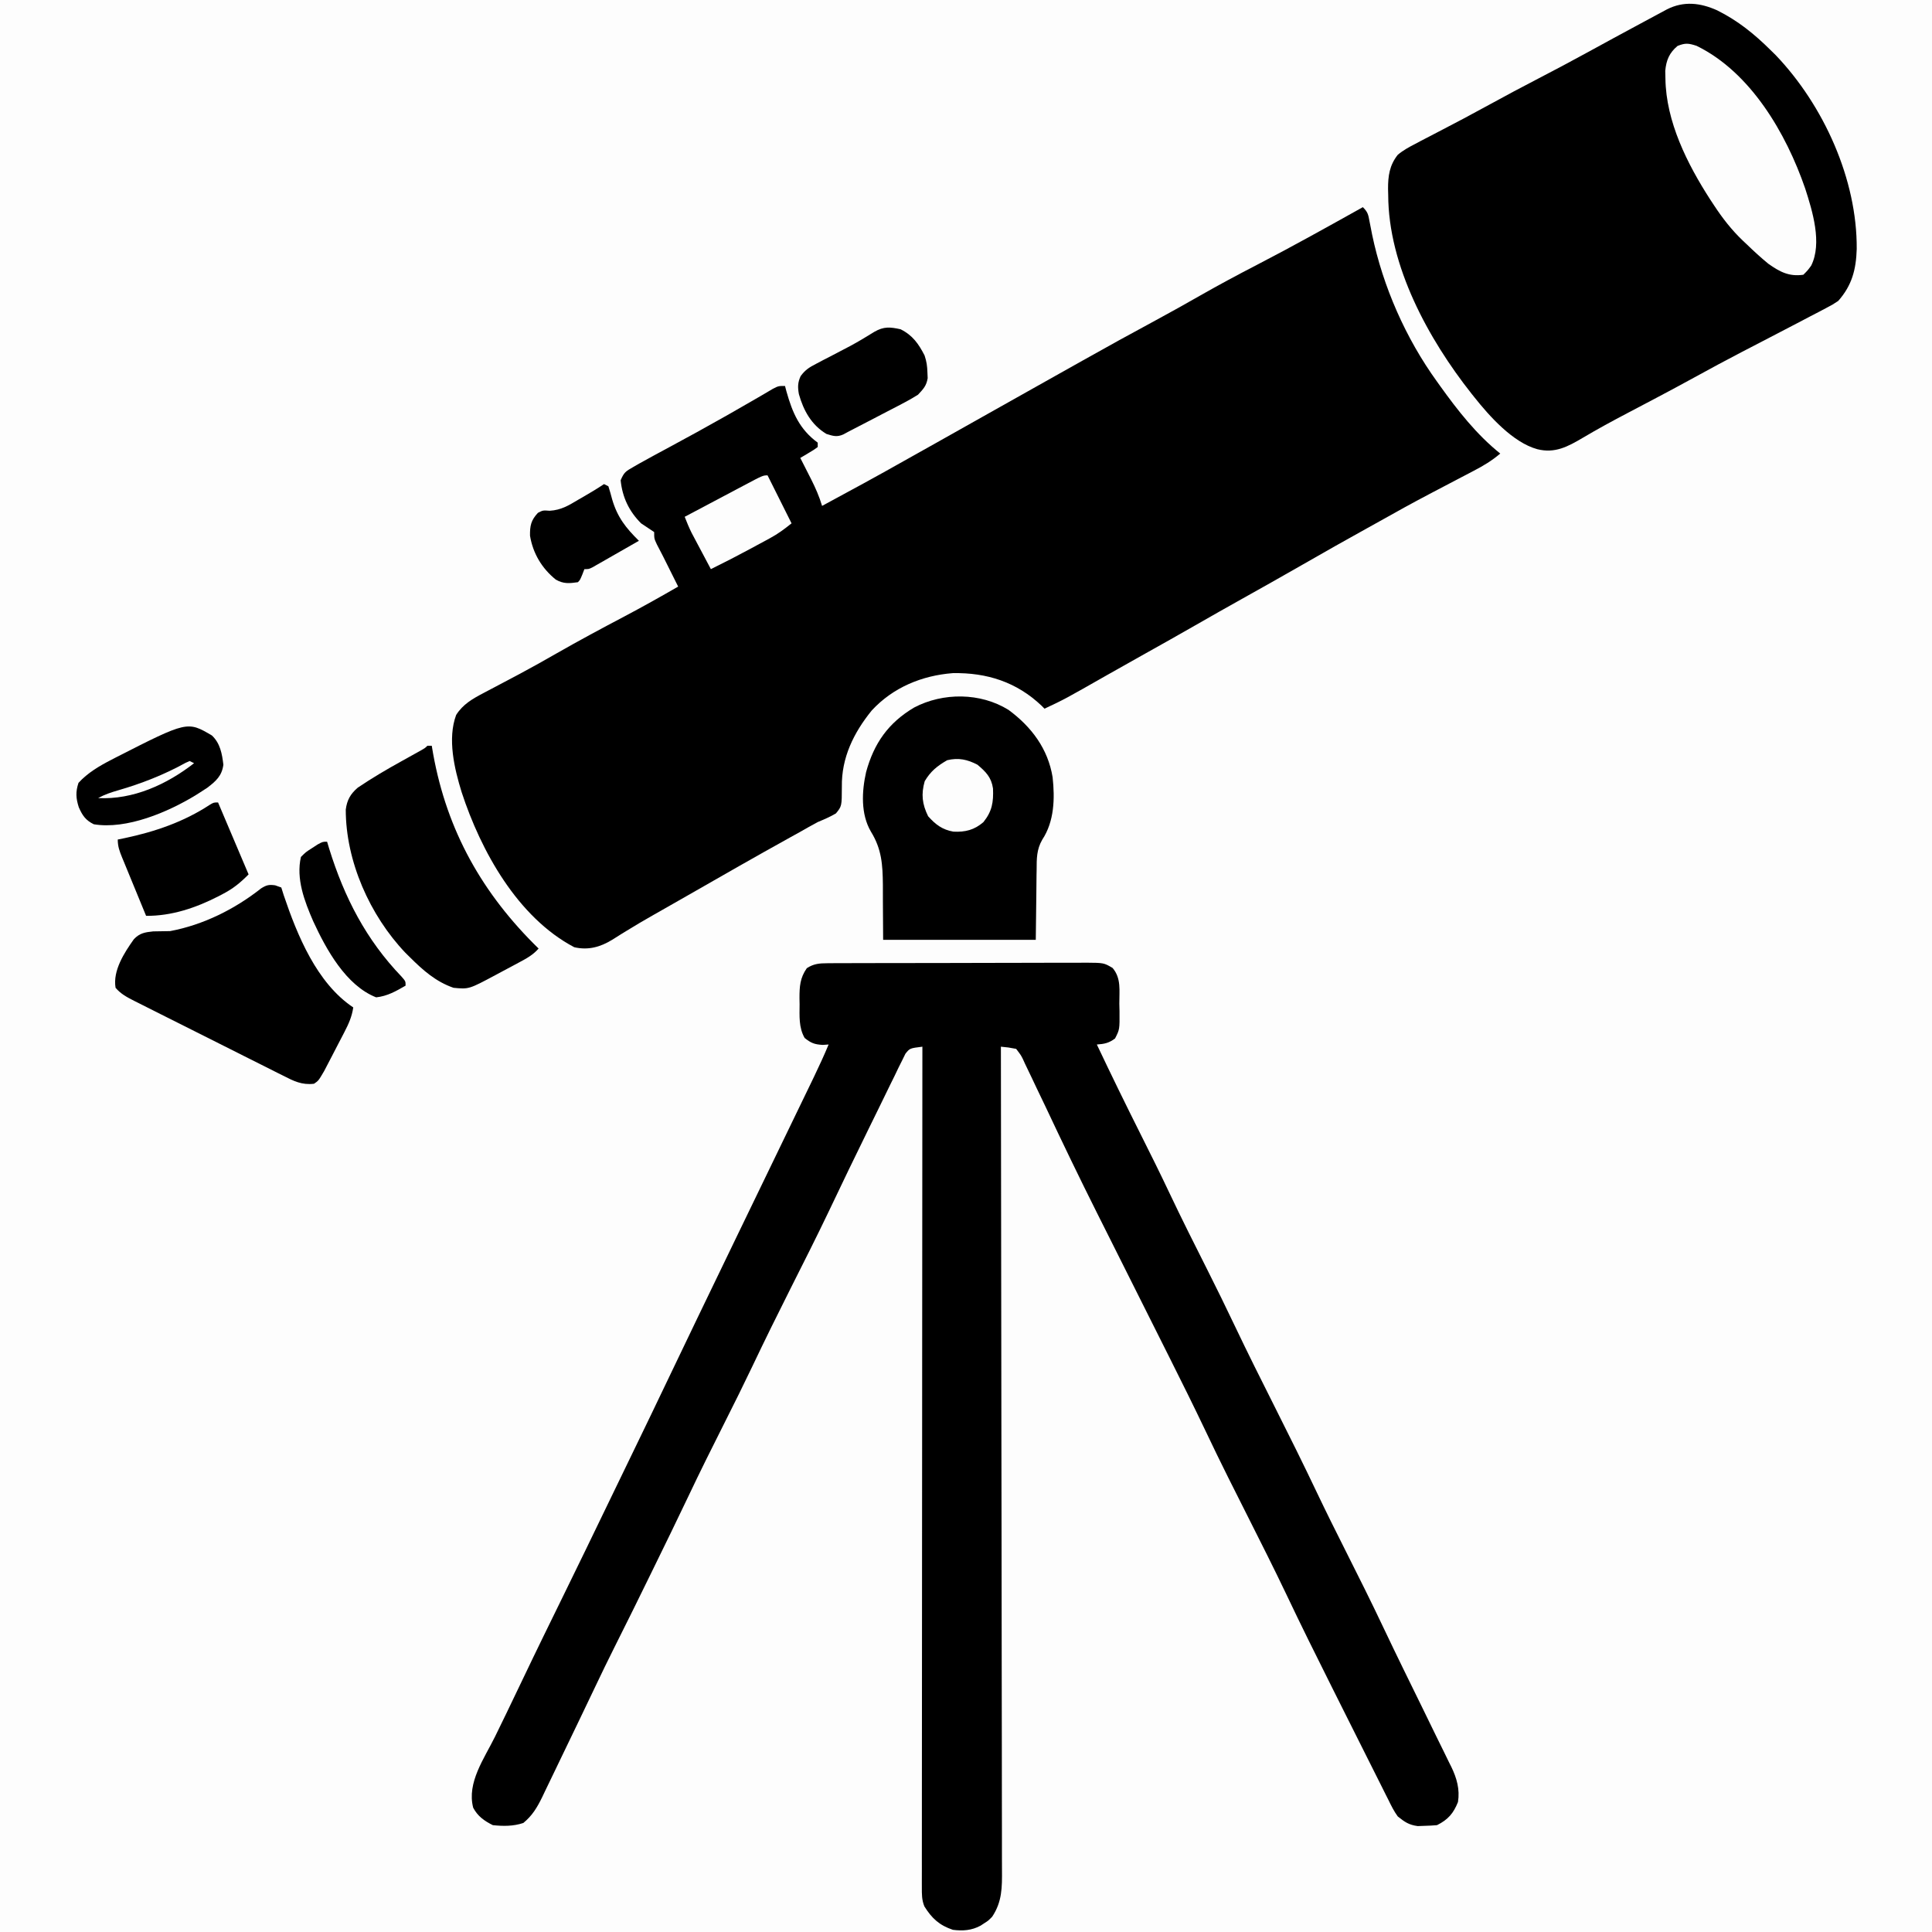
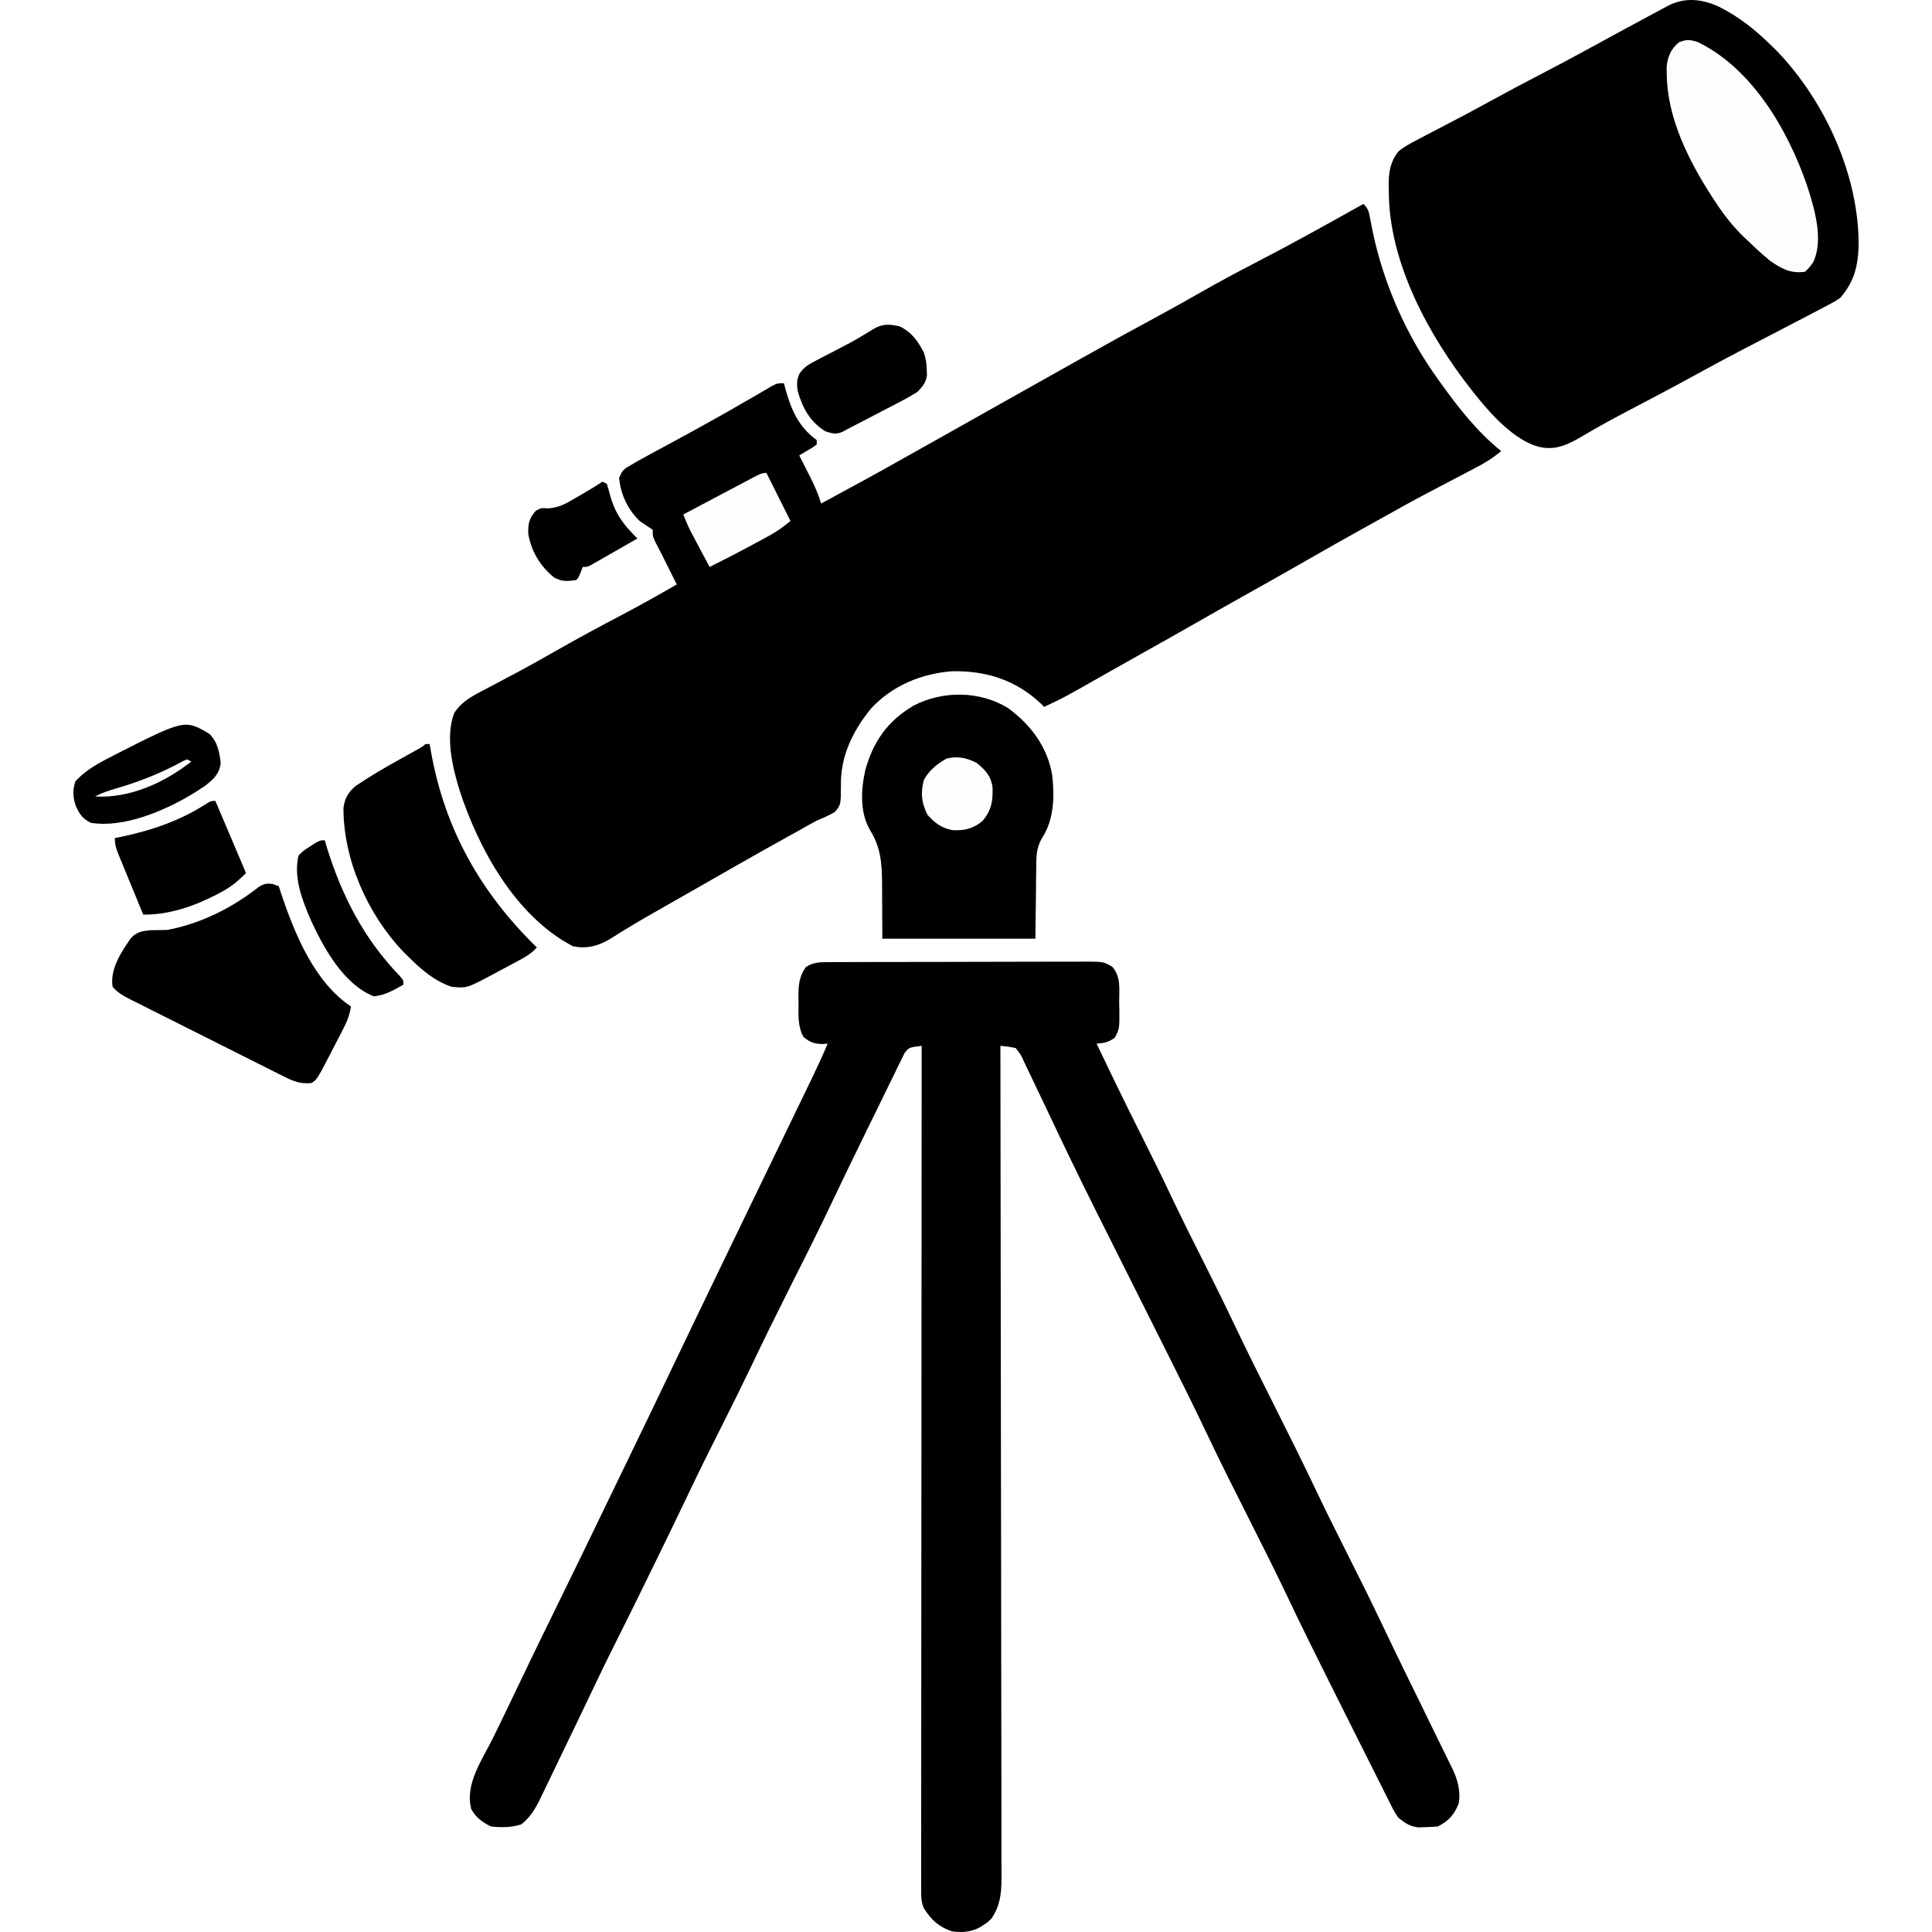
- <svg xmlns="http://www.w3.org/2000/svg" width="1254" height="1254" viewBox="227 176 818 886">
-   <path fill="#FDFDFD" d="M0 0h1254v1254H0z" id="svg-layer-0" style="pointer-events: all;" />
+ <svg xmlns="http://www.w3.org/2000/svg" width="1254" height="1254" viewBox="194.500 177.729 883.531 883.531">
+   <path fill="none" d="M0 0h1254v1254H0z" id="svg-layer-0" style="pointer-events: all; fill: none;" />
  <path d="M818 271c2.353 2.353 2.47 3.449 3.078 6.664l.569 2.875.603 3.086c4.994 23.894 15.426 47.55 29.75 67.375l1.39 1.946c8.15 11.345 16.665 22.25 27.61 31.054-3.818 3.272-7.847 5.68-12.293 7.977l-2.118 1.111q-2.233 1.17-4.469 2.335c-3.873 2.017-7.736 4.052-11.6 6.085l-2.282 1.199c-7.5 3.945-14.91 8.034-22.29 12.198a849 849 0 0 1-6.034 3.353c-9.816 5.414-19.558 10.955-29.285 16.528a2957 2957 0 0 1-28.686 16.205A1979 1979 0 0 0 742.5 462c-8.646 4.958-17.332 9.843-26.034 14.701a2237 2237 0 0 0-15.743 8.865C681.303 496.62 681.303 496.62 672 501l-1.258-1.285c-11.505-10.952-25.135-15.29-40.77-15.024-14.193 1.103-27.402 6.554-37.163 17.086-8.312 10.215-13.958 21.73-13.74 35.047-.026 8.9-.026 8.9-2.725 12.203-2.698 1.594-5.455 2.758-8.344 3.973-2.763 1.46-5.47 3.019-8.187 4.563q-2.355 1.305-4.711 2.605c-15.58 8.63-31.035 17.49-46.492 26.34a4999 4999 0 0 1-7.993 4.558l-2.694 1.536a3135 3135 0 0 1-5.303 3.015c-4.177 2.377-8.317 4.792-12.401 7.324l-2.29 1.404q-2.095 1.29-4.162 2.622c-5.48 3.36-11.027 4.895-17.412 3.424-26-13.68-42.823-44.128-51.655-71.119-3.315-10.756-6.583-24.465-2.512-35.397 3.106-4.927 7.542-7.429 12.617-10.09l3.42-1.808 1.8-.944c3.176-1.666 6.341-3.349 9.506-5.033l1.936-1.03c5.694-3.036 11.309-6.2 16.908-9.408 10.188-5.824 20.518-11.36 30.898-16.831 8.345-4.408 16.561-9.002 24.727-13.731l-1.645-3.29c-4.312-8.624-4.312-8.624-5.357-10.727a302 302 0 0 0-2.76-5.319C493 423 493 423 493 420a742 742 0 0 0-6-4c-5.519-5.519-8.595-11.95-9.375-19.75 1.57-3.712 2.375-4.135 5.762-6.074l2.742-1.579a954 954 0 0 1 14.058-7.66c8.362-4.498 16.677-9.07 24.938-13.75l2.886-1.633a1071 1071 0 0 0 12.434-7.148l1.98-1.153c1.68-.98 3.354-1.97 5.028-2.96C550 353 550 353 553 353l.664 2.527c2.76 9.794 5.983 17.33 14.336 23.473v2c-1.75 1.29-1.75 1.29-4 2.625l-2.25 1.352L560 386l1.68 3.29 2.195 4.335 1.105 2.16c2.02 4.003 3.728 7.904 5.02 12.215 12.634-6.81 25.246-13.645 37.733-20.72 4.768-2.692 9.55-5.358 14.33-8.03A5644 5644 0 0 0 646.5 365.5a6660 6660 0 0 1 30.176-16.96 5473 5473 0 0 0 12.617-7.08 2088 2088 0 0 1 33.826-18.634c6.868-3.706 13.666-7.52 20.443-11.389 8.527-4.86 17.154-9.478 25.873-13.984 16.374-8.47 32.468-17.47 48.565-26.453M572.497 617.733l3.385-.026 3.702.002 3.908-.02c3.535-.018 7.07-.022 10.605-.024q3.315-.001 6.628-.01 11.563-.028 23.126-.026c7.183.002 14.367-.02 21.55-.051q9.255-.038 18.51-.036c3.684 0 7.368-.005 11.052-.026 4.108-.023 8.216-.014 12.324-.002l3.695-.034c8.24.062 8.24.062 12.25 2.425 4.053 4.802 3.03 10.382 3.08 16.408l.088 3.458c.064 8.318.064 8.318-2.045 12.46-2.81 2.111-4.877 2.532-8.355 2.769a2011 2011 0 0 0 20.063 41.125c4.502 8.961 8.964 17.932 13.25 27 5.642 11.936 11.581 23.723 17.524 35.512a1259 1259 0 0 1 12.476 25.488c5.887 12.38 12.025 24.63 18.187 36.875 6.628 13.171 13.19 26.363 19.52 39.681 4.126 8.669 8.406 17.256 12.726 25.83 6.07 12.05 12.11 24.109 17.876 36.308 5.803 12.248 11.802 24.4 17.768 36.569 2.142 4.37 4.271 8.744 6.396 13.121 1.19 2.443 2.396 4.878 3.603 7.312l2.193 4.5 1.01 2.007c2.477 5.142 3.949 10.293 3.025 16.063-2.068 5.18-4.51 8.056-9.617 10.609a85 85 0 0 1-5.75.313l-3.11.113c-4.07-.552-5.925-1.862-9.14-4.426-1.756-2.396-3.019-4.974-4.316-7.64l-1.247-2.462a866 866 0 0 1-2.825-5.65c-1.792-3.61-3.606-7.208-5.424-10.805-4.02-7.965-8.01-15.946-11.995-23.93q-2.252-4.507-4.51-9.013c-7-13.983-13.963-27.977-20.663-42.108-5.814-12.226-11.938-24.298-18.02-36.392q-2.719-5.404-5.43-10.81-1.665-3.32-3.337-6.636c-3.552-7.083-6.987-14.216-10.391-21.37-5.36-11.25-10.894-22.407-16.484-33.544q-2.542-5.064-5.078-10.13-5.386-10.757-10.78-21.51-6.263-12.489-12.519-24.982-2.466-4.921-4.936-9.84c-8.077-16.115-15.897-32.344-23.566-48.657-1.38-2.917-2.78-5.823-4.187-8.728a391 391 0 0 1-2.105-4.455 399 399 0 0 0-3.171-6.611l-.913-2.02c-.922-1.837-.922-1.837-3.103-4.707-3.636-.68-3.636-.68-7-1l.005 2.498a149214 149214 0 0 1 .218 167.653c.017 18.906.049 37.812.086 56.718q.056 29.092.067 58.186.008 17.956.056 35.912a7674 7674 0 0 1 .022 24.617c-.003 4.737.001 9.472.023 14.209q.028 6.504.007 13.01-.003 2.351.016 4.704c.06 8.034.085 14.612-4.5 21.493-1.816 1.84-1.816 1.84-3.562 2.938l-1.754 1.152c-4.082 2.206-8.158 2.49-12.684 1.91-6.177-2.055-9.653-5.235-13.086-10.743-1.233-3.044-1.162-5.588-1.16-8.871l-.007-2.02c-.005-2.243.004-4.486.012-6.729q0-2.43-.005-4.861c-.004-4.46.004-8.92.014-13.381.008-4.807.006-9.614.004-14.421q-.001-12.497.017-24.994c.016-12.045.021-24.09.024-36.136q.007-29.313.036-58.626.028-28.48.041-56.957l.002-3.545.007-17.606q.033-73.056.101-146.11c-5.777.72-5.777.72-7.786 3.243l-1.474 3.013-1.712 3.415-1.79 3.743q-.953 1.934-1.913 3.866a1214 1214 0 0 0-5.003 10.262c-1.645 3.394-3.316 6.775-4.984 10.157-6.219 12.632-12.314 25.322-18.365 38.035-5.657 11.848-11.59 23.56-17.494 35.287-5.955 11.838-11.818 23.71-17.507 35.677-3.988 8.375-8.115 16.674-12.29 24.957-5.841 11.592-11.636 23.2-17.19 34.933-5.077 10.7-10.29 21.334-15.492 31.975l-1.398 2.863c-5.55 11.366-11.143 22.71-16.827 34.009a880 880 0 0 0-8.587 17.628 8303 8303 0 0 1-7.405 15.48q-4.31 9-8.66 17.981-1.491 3.088-2.972 6.18a1757 1757 0 0 1-4.237 8.773l-1.274 2.683c-2.344 4.786-4.51 8.426-8.64 11.84-4.628 1.543-9.166 1.505-14 1-3.918-1.959-6.938-4.093-9-8-2.987-11.548 5.1-22.555 10.063-32.687l3.07-6.307q1.02-2.099 2.043-4.196a1836 1836 0 0 0 7.887-16.435c5.972-12.546 12.105-25.013 18.215-37.493a7185 7185 0 0 0 20.359-41.905 7635 7635 0 0 1 10.509-21.706 6288 6288 0 0 0 18.525-38.489c8.171-17.11 16.413-34.187 24.662-51.26q3.053-6.322 6.105-12.647 8.81-18.266 17.661-36.511a11021 11021 0 0 0 15.713-32.489l1.472-3.05c2.353-4.9 4.624-9.808 6.716-14.825l-2.687.188c-3.761-.213-5.396-.838-8.313-3.188-2.752-4.814-2.331-10.057-2.312-15.437l-.05-2.815c-.003-5.285.22-9.274 3.362-13.748 3.185-2.053 5.75-2.254 9.497-2.267" id="svg-layer-1" style="pointer-events: all;" />
  <path d="M980.508 180.754c9.503 4.751 16.988 10.81 24.492 18.246l2.34 2.3c21.96 22.994 37.394 56.986 37.137 88.93-.294 9.395-2.172 16.63-8.477 23.77-2.628 1.738-2.628 1.738-5.637 3.313l-3.4 1.8-3.65 1.887-3.784 1.991A2113 2113 0 0 1 1008 329l-6.637 3.45q-4.68 2.431-9.366 4.856c-7.406 3.84-14.739 7.799-22.048 11.82a1263 1263 0 0 1-17.25 9.276l-2.21 1.168a4730 4730 0 0 1-11.202 5.897c-6.93 3.643-13.778 7.352-20.511 11.352-6.818 4.022-12.692 7.202-20.776 5.181-11.222-3.07-21.994-15.167-29-24l-1.208-1.512c-19.736-24.97-38.12-58.558-38.167-91.113l-.074-2.695c-.027-5.977.657-10.89 4.449-15.68 2.473-2.083 5.129-3.53 8-5l2.446-1.313a606 606 0 0 1 8.179-4.25A1023 1023 0 0 0 876 224c7.453-4.095 14.95-8.087 22.5-12 7.44-3.858 14.838-7.783 22.188-11.812a3286 3286 0 0 1 24.598-13.353q1.89-1.017 3.78-2.036 2.644-1.424 5.29-2.842l3.082-1.657c7.73-3.922 15.347-3.023 23.07.454M655.492 501.543c10.514 7.735 18.106 17.83 20.227 30.898 1.068 9.715.8 20.236-4.746 28.625-2.599 4.499-2.576 8.707-2.582 13.805l-.048 2.48c-.052 3.029-.07 6.058-.093 9.087L668 607h-70c-.125-19.25-.125-19.25-.118-25.247-.092-9.233-.53-16.33-5.466-24.35-4.758-8.072-4.21-18.521-2.229-27.34 3.61-13.213 10.18-22.566 22.008-29.586 13.273-6.988 30.423-6.905 43.297 1.066M319.188 582l2.812 1 1.125 3.563c6.169 18.25 15.12 40.267 31.875 51.437-.621 4.234-2.093 7.5-4.055 11.29l-.915 1.772a842 842 0 0 1-1.922 3.686 841 841 0 0 0-2.917 5.635l-1.87 3.594-1.711 3.283c-2.562 4.36-2.562 4.36-4.61 5.74-5.616.655-9.307-1.234-14.16-3.716l-2.413-1.197a1285 1285 0 0 1-7.845-3.95q-2.733-1.37-5.468-2.736-5.723-2.866-11.436-5.753a3768 3768 0 0 0-14.668-7.364q-5.644-2.824-11.28-5.66-2.704-1.358-5.41-2.714a2085 2085 0 0 1-7.547-3.806l-2.263-1.129c-3.289-1.675-6.107-3.15-8.51-5.975-1.332-7.873 3.97-16.052 8.37-22.253 2.646-2.836 5.103-3.22 8.88-3.622q3.874-.081 7.75-.125c15.223-2.846 29.682-10.072 41.754-19.602 2.473-1.54 3.585-1.793 6.433-1.398M389 518h2l.629 3.672c6.38 35.456 22.682 64.27 48.371 89.328-2.56 2.921-5.468 4.497-8.875 6.32l-3.484 1.871-1.81.962q-2.74 1.457-5.472 2.929C408.04 629.67 408.04 629.67 401 629c-8.096-2.785-14.027-8.037-20-14l-2.055-2.02c-16.343-17.163-27.404-42.055-27.379-65.738.588-4.396 2.125-7.11 5.49-10.02 6.488-4.38 13.154-8.314 20.007-12.097a5260 5260 0 0 0 6.16-3.43l2.71-1.5C388 519 388 519 389 518" id="svg-layer-2" style="pointer-events: all;" />
  <path fill="#FDFDFD" d="M971 197c24.791 12.073 41.111 40.135 49.821 65.38 3.344 10.34 7.919 25.12 2.773 35.44C1022 300 1022 300 1020 302c-6.566.938-10.782-1.334-16-5-3.488-2.849-6.77-5.864-10-9l-1.845-1.73c-5.127-4.923-9.197-10.15-13.092-16.082l-1.824-2.767c-10.46-16.21-20.233-35.692-20.489-55.358l-.078-3.59c.46-4.877 1.865-8.248 5.64-11.41 3.596-1.422 4.978-1.253 8.688-.063" id="svg-layer-3" style="pointer-events: all;" />
  <path d="m293 544 14 33c-3.964 3.964-7.063 6.497-11.875 9l-1.96 1.033C282.74 592.354 271.76 596.082 260 596q-2.788-6.75-5.554-13.507-.944-2.298-1.892-4.595-1.361-3.3-2.71-6.605l-.862-2.074c-1.18-2.905-1.982-5.051-1.982-8.219l3.121-.629c13.941-2.957 27.109-7.431 39.094-15.305C291 544 291 544 293 544M606 327c5.53 2.765 8.239 6.643 11 12 .95 2.852 1.227 4.899 1.313 7.875l.113 2.555c-.586 3.535-1.98 4.951-4.426 7.57a90 90 0 0 1-7.25 4.137l-2.106 1.107c-2.21 1.159-4.426 2.301-6.644 3.443l-4.469 2.338Q587.777 371.035 582 374l-2.277 1.234c-2.923 1.3-4.712.71-7.723-.234-6.861-4.114-10.503-10.686-12.633-18.246-.567-3.191-.561-5.335.809-8.29 2.105-2.844 3.886-3.962 7.015-5.585l3.116-1.647 3.255-1.67a3354 3354 0 0 0 6.317-3.308l3.106-1.625c3.74-2.02 7.363-4.204 10.972-6.45 4.338-2.504 7.23-2.24 12.043-1.179M290.184 513.285c3.798 3.586 4.656 8.364 5.253 13.403-.675 5.114-3.347 7.475-7.363 10.558q-1.68 1.115-3.387 2.192l-1.853 1.174C270.104 548.417 251.062 556.52 236 554c-3.785-1.893-5.222-4.046-6.875-7.812-1.305-4.089-1.51-7.032-.125-11.188 4.204-4.58 9.464-7.68 14.938-10.5l2.218-1.156c32.764-16.688 32.764-16.688 44.028-10.059M343 562l.96 3.2c6.955 22.377 16.938 41.773 33.204 58.69C379 626 379 626 379 628c-4.41 2.564-8.38 4.826-13.5 5.375-13.86-5.445-22.913-21.988-28.864-34.894-3.993-9.173-7.937-19.465-5.636-29.481 2.25-2.25 2.25-2.25 5-4l2.688-1.75C341 562 341 562 343 562M470 398l2 1a112 112 0 0 1 1.75 6.063c2.4 8.166 6.283 13.06 12.25 18.937a5269 5269 0 0 1-12.208 6.978 1828 1828 0 0 0-4.655 2.667L466.75 435l-2.078 1.188C463 437 463 437 461 437l-.937 2.438C459 442 459 442 458 443c-4.01.563-6.57.812-10.133-1.21-6.374-5.163-10.455-11.978-11.805-20.103-.078-4.63.467-7.107 3.625-10.5C442 410 442 410 445.068 410.23c5.304-.31 8.684-2.428 13.183-5.105l2.43-1.395c3.172-1.83 6.271-3.698 9.32-5.73" id="svg-layer-4" style="pointer-events: all;" />
  <path fill="#FDFDFD" d="m545 394 11 22c-3.455 2.764-6.17 4.796-9.95 6.84l-2.821 1.533-2.917 1.565-2.857 1.552A538 538 0 0 1 519 437q-2.443-4.591-4.875-9.187l-1.395-2.62-1.347-2.548-1.238-2.333c-1.186-2.394-2.185-4.82-3.145-7.312l2.89-1.529q5.31-2.81 10.617-5.624 2.297-1.218 4.595-2.433 3.303-1.748 6.605-3.5l2.074-1.095C542.852 394 542.852 394 545 394M641.25 526.688c3.84 3.23 6.374 5.772 7.133 10.898.26 6.336-.413 10.426-4.383 15.414-4.15 3.612-8.349 4.661-13.793 4.383-5.014-.87-8.206-3.25-11.582-7.07-2.729-5.563-3.255-10.089-1.562-16.063 2.722-4.567 5.681-6.944 10.312-9.625 5.213-1.241 9.248-.34 13.875 2.063M280 525l2 1c-12.518 9.75-27.915 16.791-44 16 2.935-1.637 5.906-2.618 9.128-3.548 10.68-3.087 21.248-7.214 30.982-12.625z" id="svg-layer-5" style="pointer-events: all;" />
</svg>
